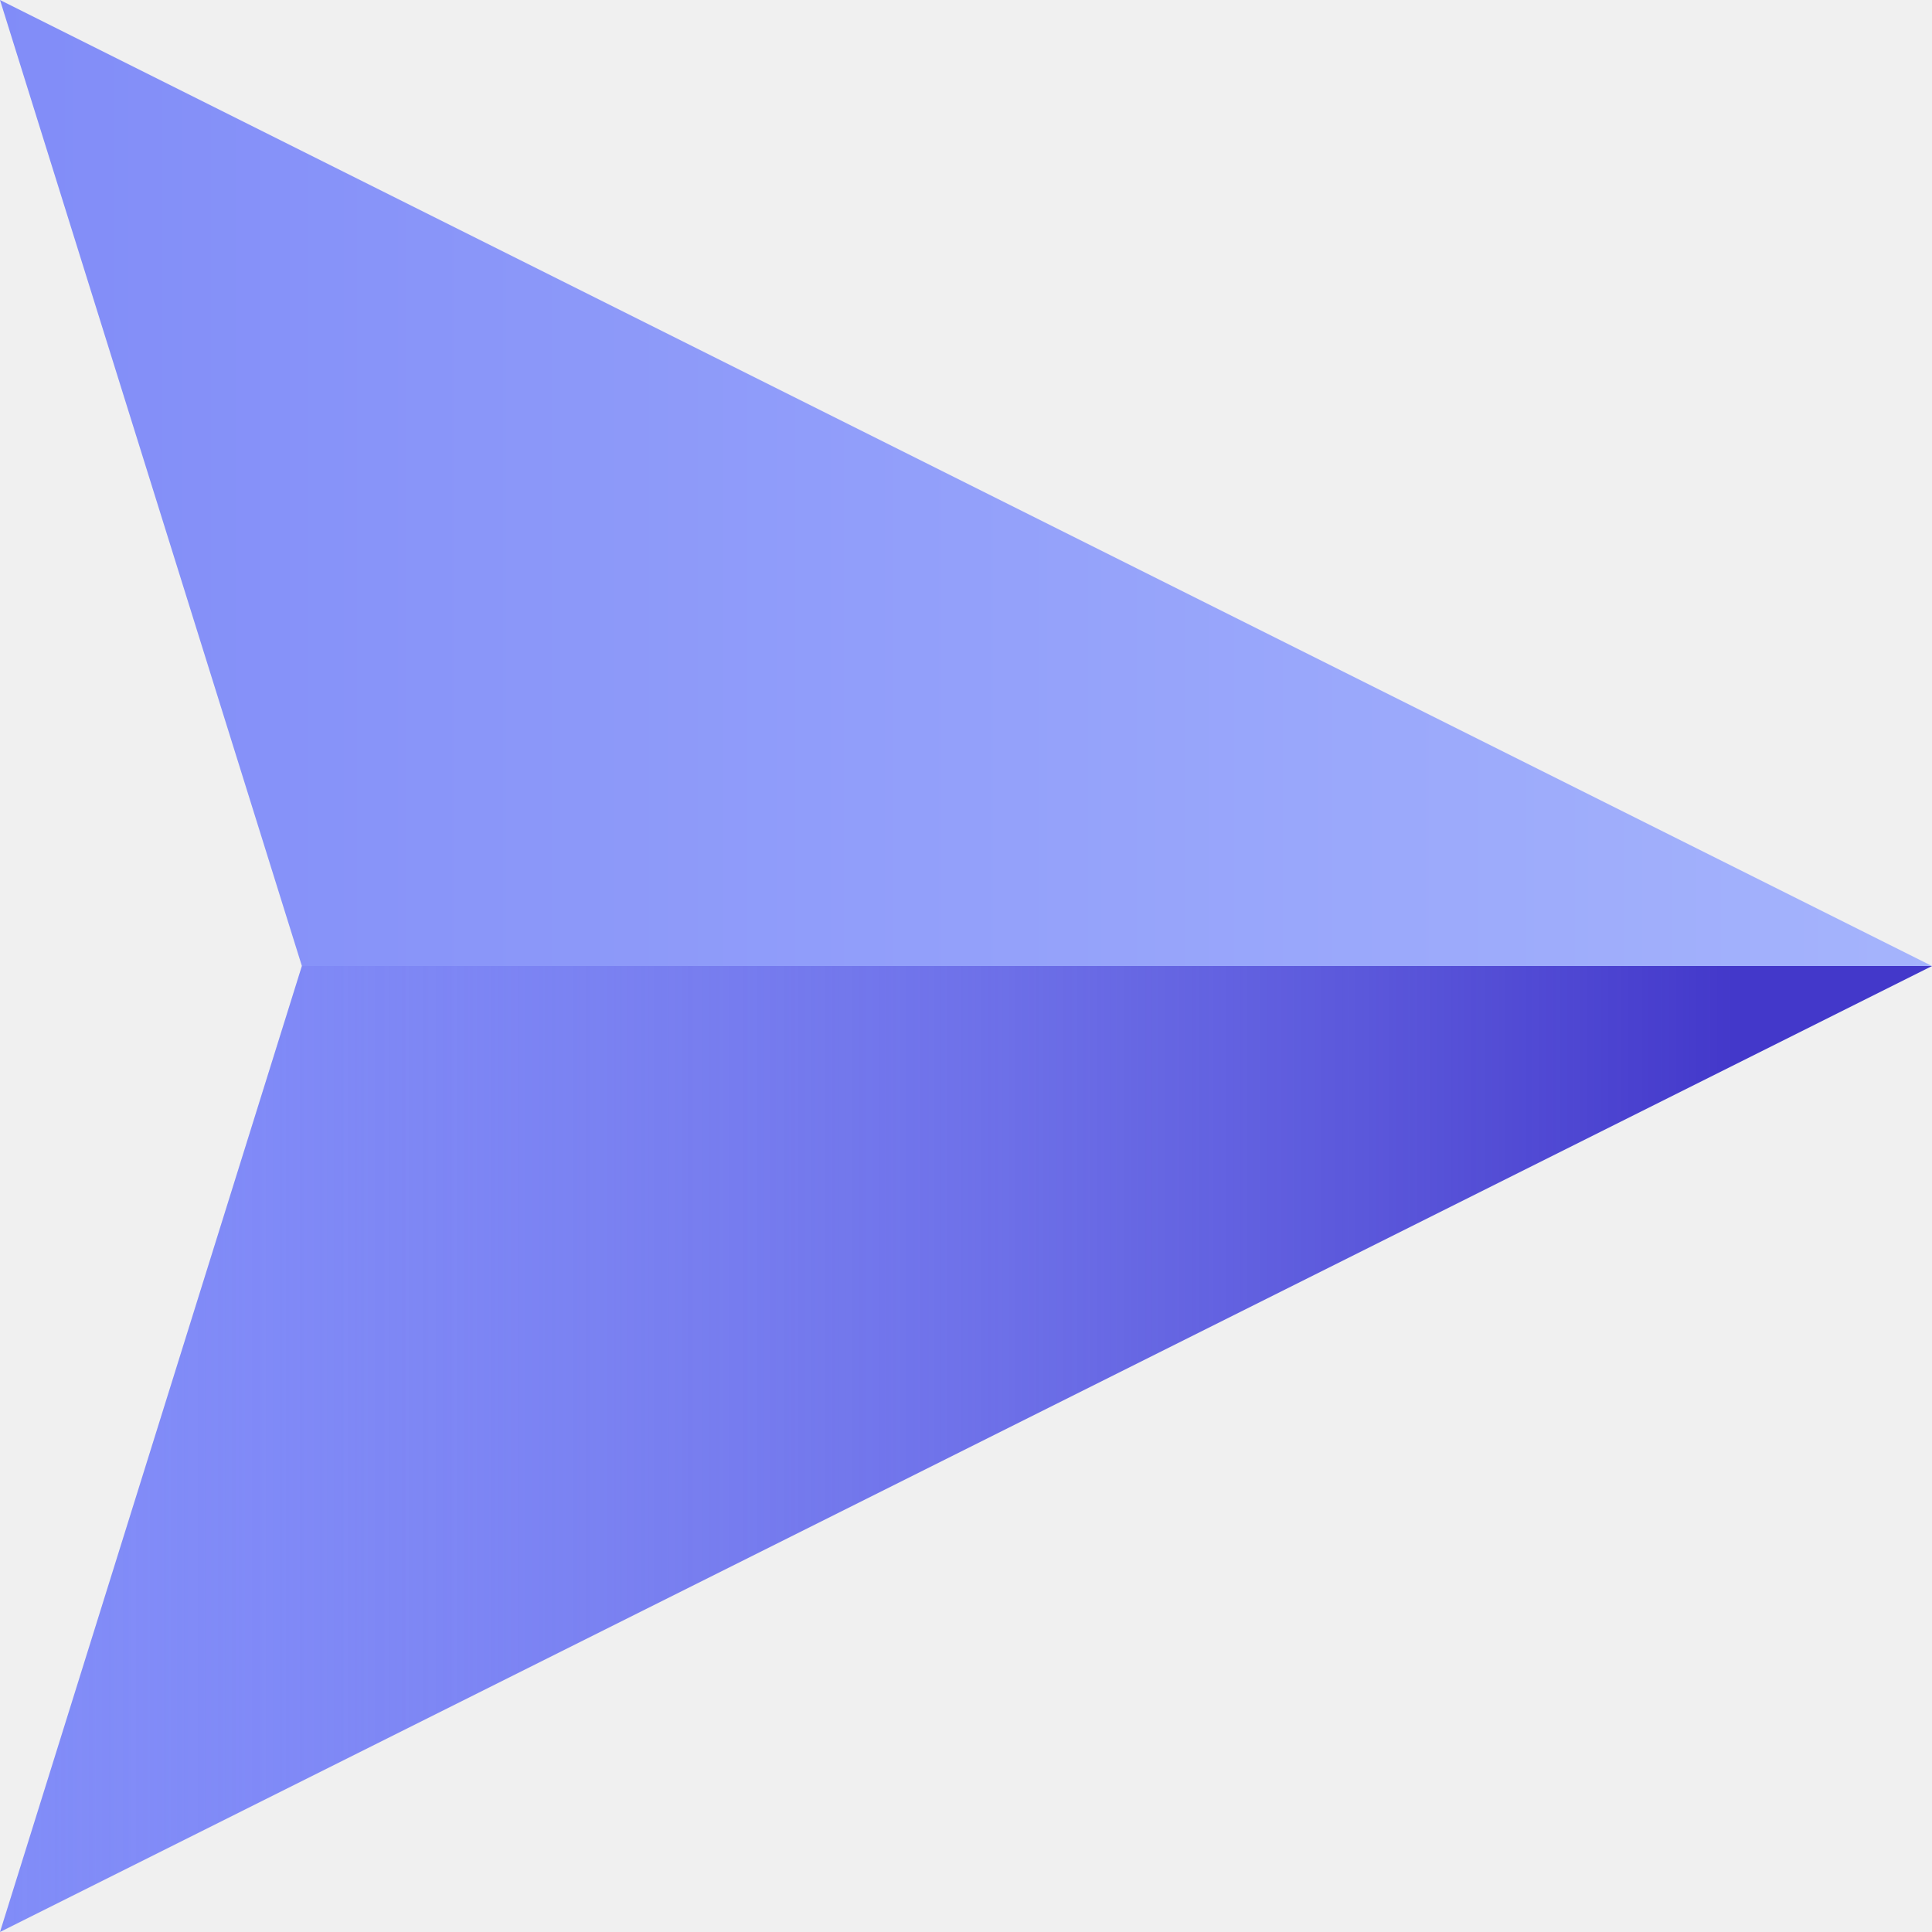
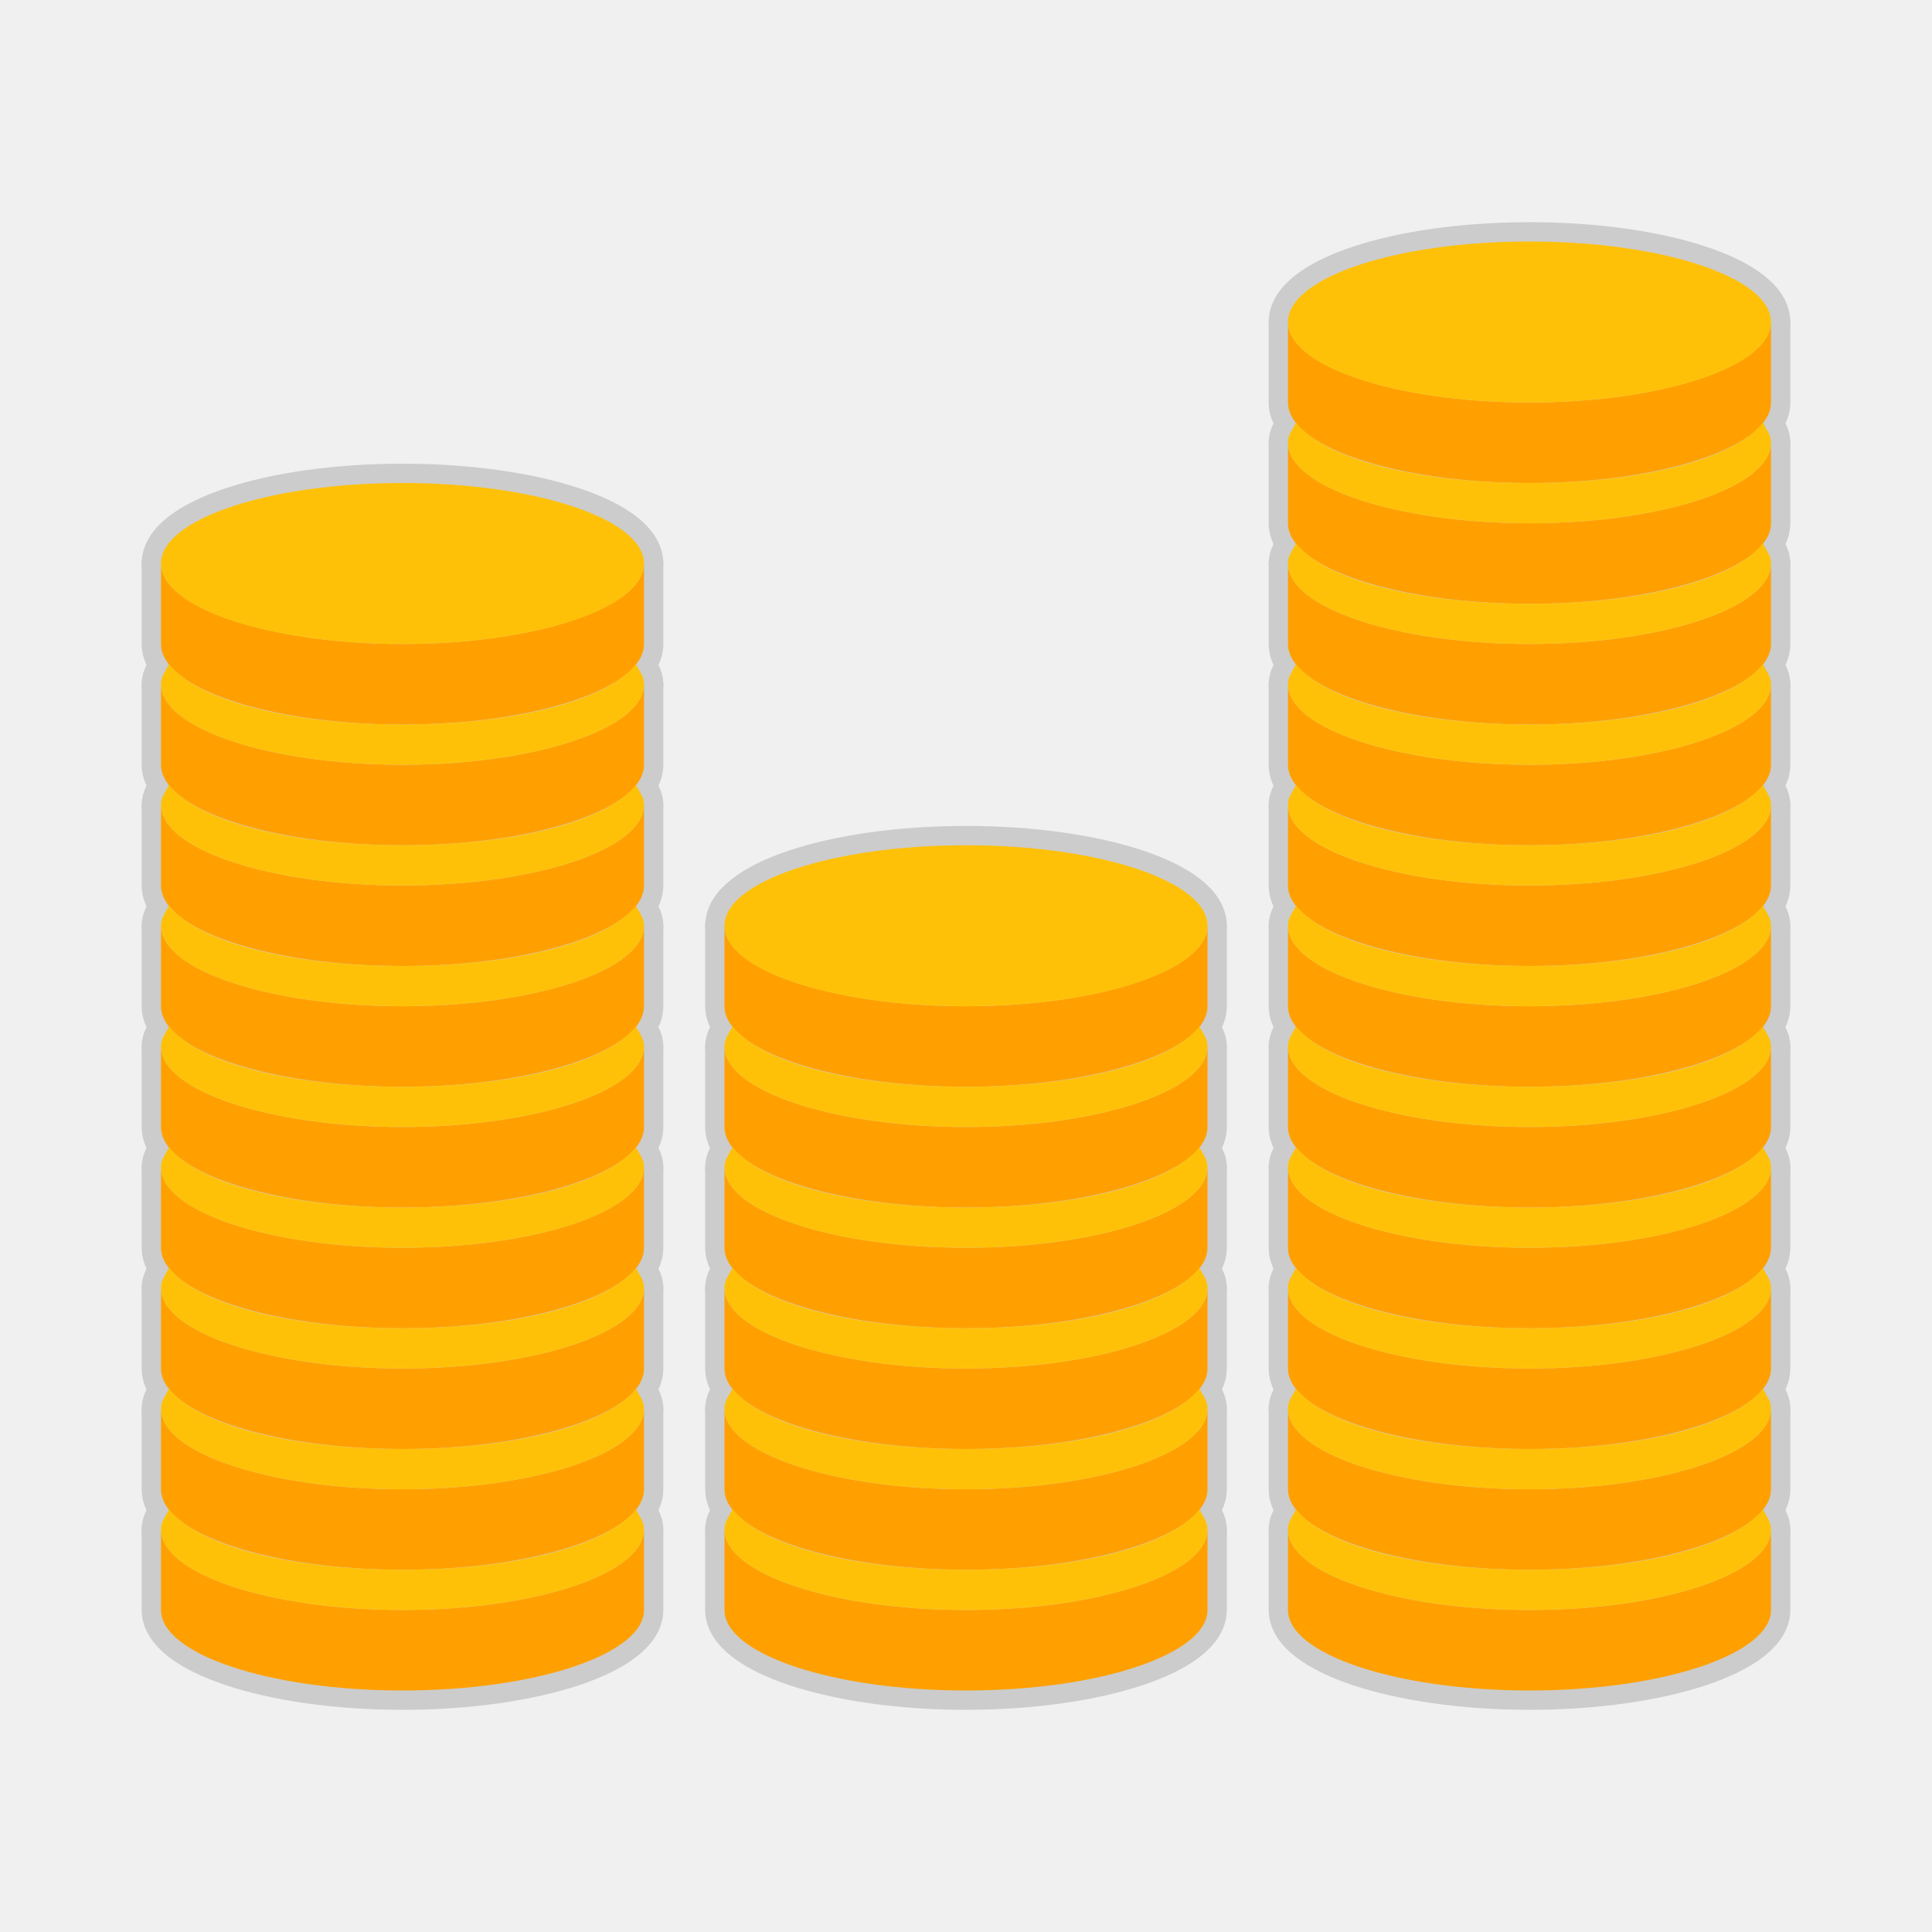
- <svg xmlns="http://www.w3.org/2000/svg" xmlns:xlink="http://www.w3.org/1999/xlink" width="32" height="32" viewBox="0 0 32 32">
-   <defs>
-     <linearGradient x1="50%" y1="0%" x2="50%" y2="100%" id="icon1-b">
-       <stop stop-color="#A5B4FC" offset="0%" />
-       <stop stop-color="#818CF8" offset="100%" />
-     </linearGradient>
-     <linearGradient x1="50%" y1="24.537%" x2="50%" y2="100%" id="icon1-c">
-       <stop stop-color="#4338CA" offset="0%" />
-       <stop stop-color="#6366F1" stop-opacity="0" offset="100%" />
-     </linearGradient>
-     <path id="icon1-a" d="M16 0l16 32-16-5-16 5z" />
-   </defs>
-   <g transform="rotate(90 16 16)" fill="none" fill-rule="evenodd">
-     <mask id="icon1-d" fill="#fff">
-       <use xlink:href="#icon1-a" />
-     </mask>
-     <use fill="url(#icon1-b)" xlink:href="#icon1-a" />
-     <path fill="url(#icon1-c)" mask="url(#icon1-d)" d="M16-6h20v38H16z" />
+ <svg xmlns="http://www.w3.org/2000/svg" width="76px" height="76px" viewBox="0 0 1024 1024" class="icon" version="1.1" fill="#000000">
+   <g id="SVGRepo_bgCarrier" stroke-width="0" />
+   <g id="SVGRepo_tracerCarrier" stroke-linecap="round" stroke-linejoin="round" stroke="#CCCCCC" stroke-width="20.48">
+     <path d="M810.667 277.333c-70.4 0-128-19.2-128-42.667v42.667c0 23.467 57.6 42.667 128 42.667s128-19.2 128-42.667v-42.667c0 23.467-57.6 42.667-128 42.667z" fill="#FFA000" />
+     <path d="M810.667 213.333c-70.4 0-128-19.2-128-42.667v42.667c0 23.467 57.6 42.667 128 42.667s128-19.2 128-42.667V170.667c0 23.467-57.6 42.667-128 42.667zM810.667 341.333c-70.4 0-128-19.2-128-42.667v42.667c0 23.467 57.6 42.667 128 42.667s128-19.2 128-42.667v-42.667c0 23.467-57.6 42.667-128 42.667z" fill="#FFA000" />
+     <path d="M810.667 405.333c-70.4 0-128-19.2-128-42.667v42.667c0 23.467 57.6 42.667 128 42.667s128-19.2 128-42.667v-42.667c0 23.467-57.6 42.667-128 42.667z" fill="#FFA000" />
+     <path d="M810.667 469.333c-70.4 0-128-19.2-128-42.667v42.667c0 23.467 57.6 42.667 128 42.667s128-19.2 128-42.667v-42.667c0 23.467-57.6 42.667-128 42.667z" fill="#FFA000" />
+     <path d="M810.667 533.333c-70.4 0-128-19.2-128-42.667v42.667c0 23.467 57.6 42.667 128 42.667s128-19.2 128-42.667v-42.667c0 23.467-57.6 42.667-128 42.667z" fill="#FFA000" />
+     <path d="M810.667 597.333c-70.4 0-128-19.2-128-42.667v42.667c0 23.467 57.6 42.667 128 42.667s128-19.2 128-42.667v-42.667c0 23.467-57.6 42.667-128 42.667z" fill="#FFA000" />
+     <path d="M810.667 661.333c-70.4 0-128-19.2-128-42.667v42.667c0 23.467 57.6 42.667 128 42.667s128-19.2 128-42.667v-42.667c0 23.467-57.6 42.667-128 42.667z" fill="#FFA000" />
+     <path d="M810.667 725.333c-70.4 0-128-19.2-128-42.667v42.667c0 23.467 57.6 42.667 128 42.667s128-19.2 128-42.667v-42.667c0 23.467-57.6 42.667-128 42.667z" fill="#FFA000" />
+     <path d="M810.667 789.333c-70.4 0-128-19.2-128-42.667v42.667c0 23.467 57.6 42.667 128 42.667s128-19.2 128-42.667v-42.667c0 23.467-57.6 42.667-128 42.667z" fill="#FFA000" />
+     <path d="M810.667 853.333c-70.4 0-128-19.2-128-42.667v42.667c0 23.467 57.6 42.667 128 42.667s128-19.2 128-42.667v-42.667c0 23.467-57.6 42.667-128 42.667z" fill="#FFA000" />
+     <path d="M682.667 170.667a128 42.667 0 1 0 256 0 128 42.667 0 1 0-256 0Z" fill="#FFC107" />
+     <path d="M810.667 256c-59.733 0-108.8-12.8-123.733-32-2.133 4.267-4.267 6.4-4.267 10.667 0 23.467 57.6 42.667 128 42.667s128-19.2 128-42.667c0-4.267-2.133-6.4-4.267-10.667-14.933 19.2-64 32-123.733 32zM810.667 320c-59.733 0-108.8-12.8-123.733-32-2.133 4.267-4.267 6.4-4.267 10.667 0 23.467 57.6 42.667 128 42.667s128-19.2 128-42.667c0-4.267-2.133-6.4-4.267-10.667-14.933 19.2-64 32-123.733 32zM810.667 384c-59.733 0-108.8-12.8-123.733-32-2.133 4.267-4.267 6.4-4.267 10.667 0 23.467 57.6 42.667 128 42.667s128-19.2 128-42.667c0-4.267-2.133-6.4-4.267-10.667-14.933 19.2-64 32-123.733 32zM810.667 448c-59.733 0-108.8-12.8-123.733-32-2.133 4.267-4.267 6.4-4.267 10.667 0 23.467 57.6 42.667 128 42.667s128-19.2 128-42.667c0-4.267-2.133-6.4-4.267-10.667-14.933 19.2-64 32-123.733 32zM810.667 512c-59.733 0-108.8-12.8-123.733-32-2.133 4.267-4.267 6.4-4.267 10.667 0 23.467 57.6 42.667 128 42.667s128-19.2 128-42.667c0-4.267-2.133-6.4-4.267-10.667-14.933 19.2-64 32-123.733 32zM810.667 576c-59.733 0-108.8-12.8-123.733-32-2.133 4.267-4.267 6.4-4.267 10.667 0 23.467 57.6 42.667 128 42.667s128-19.2 128-42.667c0-4.267-2.133-6.4-4.267-10.667-14.933 19.2-64 32-123.733 32zM810.667 640c-59.733 0-108.8-12.8-123.733-32-2.133 4.267-4.267 6.4-4.267 10.667 0 23.467 57.6 42.667 128 42.667s128-19.2 128-42.667c0-4.267-2.133-6.4-4.267-10.667-14.933 19.2-64 32-123.733 32zM810.667 704c-59.733 0-108.8-12.8-123.733-32-2.133 4.267-4.267 6.4-4.267 10.667 0 23.467 57.6 42.667 128 42.667s128-19.2 128-42.667c0-4.267-2.133-6.4-4.267-10.667-14.933 19.2-64 32-123.733 32zM810.667 768c-59.733 0-108.8-12.8-123.733-32-2.133 4.267-4.267 6.4-4.267 10.667 0 23.467 57.6 42.667 128 42.667s128-19.2 128-42.667c0-4.267-2.133-6.4-4.267-10.667-14.933 19.2-64 32-123.733 32zM810.667 832c-59.733 0-108.8-12.8-123.733-32-2.133 4.267-4.267 6.4-4.267 10.667 0 23.467 57.6 42.667 128 42.667s128-19.2 128-42.667c0-4.267-2.133-6.4-4.267-10.667-14.933 19.2-64 32-123.733 32z" fill="#FFC107" />
+     <path d="M213.333 405.333c-70.4 0-128-19.2-128-42.667v42.667c0 23.467 57.6 42.667 128 42.667s128-19.2 128-42.667v-42.667c0 23.467-57.6 42.667-128 42.667z" fill="#FFA000" />
+     <path d="M213.333 341.333c-70.4 0-128-19.2-128-42.667v42.667c0 23.467 57.6 42.667 128 42.667s128-19.2 128-42.667v-42.667c0 23.467-57.6 42.667-128 42.667zM213.333 469.333c-70.4 0-128-19.2-128-42.667v42.667c0 23.467 57.6 42.667 128 42.667s128-19.2 128-42.667v-42.667c0 23.467-57.6 42.667-128 42.667z" fill="#FFA000" />
+     <path d="M213.333 533.333c-70.4 0-128-19.2-128-42.667v42.667c0 23.467 57.6 42.667 128 42.667s128-19.2 128-42.667v-42.667c0 23.467-57.6 42.667-128 42.667z" fill="#FFA000" />
+     <path d="M213.333 597.333c-70.4 0-128-19.2-128-42.667v42.667c0 23.467 57.6 42.667 128 42.667s128-19.2 128-42.667v-42.667c0 23.467-57.6 42.667-128 42.667z" fill="#FFA000" />
+     <path d="M213.333 661.333c-70.4 0-128-19.2-128-42.667v42.667c0 23.467 57.6 42.667 128 42.667s128-19.2 128-42.667v-42.667c0 23.467-57.6 42.667-128 42.667z" fill="#FFA000" />
+     <path d="M213.333 725.333c-70.4 0-128-19.2-128-42.667v42.667c0 23.467 57.6 42.667 128 42.667s128-19.2 128-42.667v-42.667c0 23.467-57.6 42.667-128 42.667z" fill="#FFA000" />
+     <path d="M213.333 789.333c-70.4 0-128-19.2-128-42.667v42.667c0 23.467 57.6 42.667 128 42.667s128-19.2 128-42.667v-42.667c0 23.467-57.6 42.667-128 42.667z" fill="#FFA000" />
+     <path d="M213.333 853.333c-70.4 0-128-19.2-128-42.667v42.667c0 23.467 57.6 42.667 128 42.667s128-19.2 128-42.667v-42.667c0 23.467-57.6 42.667-128 42.667z" fill="#FFA000" />
+     <path d="M85.333 298.667a128 42.667 0 1 0 256 0 128 42.667 0 1 0-256 0Z" fill="#FFC107" />
+     <path d="M213.333 384c-59.733 0-108.8-12.8-123.733-32-2.133 4.267-4.267 6.4-4.267 10.667 0 23.467 57.6 42.667 128 42.667s128-19.2 128-42.667c0-4.267-2.133-6.4-4.267-10.667-14.933 19.2-64 32-123.733 32zM213.333 448c-59.733 0-108.8-12.8-123.733-32-2.133 4.267-4.267 6.4-4.267 10.667 0 23.467 57.6 42.667 128 42.667s128-19.2 128-42.667c0-4.267-2.133-6.4-4.267-10.667-14.933 19.2-64 32-123.733 32zM213.333 512c-59.733 0-108.8-12.8-123.733-32-2.133 4.267-4.267 6.4-4.267 10.667 0 23.467 57.6 42.667 128 42.667s128-19.2 128-42.667c0-4.267-2.133-6.4-4.267-10.667-14.933 19.2-64 32-123.733 32zM213.333 576c-59.733 0-108.8-12.8-123.733-32-2.133 4.267-4.267 6.4-4.267 10.667 0 23.467 57.6 42.667 128 42.667s128-19.2 128-42.667c0-4.267-2.133-6.4-4.267-10.667-14.933 19.2-64 32-123.733 32zM213.333 640c-59.733 0-108.8-12.8-123.733-32-2.133 4.267-4.267 6.4-4.267 10.667 0 23.467 57.6 42.667 128 42.667s128-19.2 128-42.667c0-4.267-2.133-6.4-4.267-10.667-14.933 19.2-64 32-123.733 32zM213.333 704c-59.733 0-108.8-12.8-123.733-32-2.133 4.267-4.267 6.4-4.267 10.667 0 23.467 57.6 42.667 128 42.667s128-19.2 128-42.667c0-4.267-2.133-6.4-4.267-10.667-14.933 19.2-64 32-123.733 32zM213.333 768c-59.733 0-108.8-12.8-123.733-32-2.133 4.267-4.267 6.4-4.267 10.667 0 23.467 57.6 42.667 128 42.667s128-19.2 128-42.667c0-4.267-2.133-6.4-4.267-10.667-14.933 19.2-64 32-123.733 32zM213.333 832c-59.733 0-108.8-12.8-123.733-32-2.133 4.267-4.267 6.4-4.267 10.667 0 23.467 57.6 42.667 128 42.667s128-19.2 128-42.667c0-4.267-2.133-6.4-4.267-10.667-14.933 19.2-64 32-123.733 32z" fill="#FFC107" />
+     <path d="M512 597.333c-70.4 0-128-19.2-128-42.667v42.667c0 23.467 57.6 42.667 128 42.667s128-19.2 128-42.667v-42.667c0 23.467-57.6 42.667-128 42.667z" fill="#FFA000" />
+     <path d="M512 533.333c-70.4 0-128-19.2-128-42.667v42.667c0 23.467 57.6 42.667 128 42.667s128-19.2 128-42.667v-42.667c0 23.467-57.6 42.667-128 42.667zM512 661.333c-70.4 0-128-19.2-128-42.667v42.667c0 23.467 57.6 42.667 128 42.667s128-19.2 128-42.667v-42.667c0 23.467-57.6 42.667-128 42.667z" fill="#FFA000" />
+     <path d="M512 725.333c-70.4 0-128-19.2-128-42.667v42.667c0 23.467 57.6 42.667 128 42.667s128-19.2 128-42.667v-42.667c0 23.467-57.6 42.667-128 42.667z" fill="#FFA000" />
+     <path d="M512 789.333c-70.4 0-128-19.2-128-42.667v42.667c0 23.467 57.6 42.667 128 42.667s128-19.2 128-42.667v-42.667c0 23.467-57.6 42.667-128 42.667z" fill="#FFA000" />
+     <path d="M512 853.333c-70.4 0-128-19.2-128-42.667v42.667c0 23.467 57.6 42.667 128 42.667s128-19.2 128-42.667v-42.667c0 23.467-57.6 42.667-128 42.667z" fill="#FFA000" />
+     <path d="M384 490.667a128 42.667 0 1 0 256 0 128 42.667 0 1 0-256 0Z" fill="#FFC107" />
+     <path d="M512 576c-59.733 0-108.8-12.8-123.733-32-2.133 4.267-4.267 6.4-4.267 10.667 0 23.467 57.6 42.667 128 42.667s128-19.2 128-42.667c0-4.267-2.133-6.4-4.267-10.667-14.933 19.2-64 32-123.733 32zM512 640c-59.733 0-108.8-12.8-123.733-32-2.133 4.267-4.267 6.4-4.267 10.667 0 23.467 57.6 42.667 128 42.667s128-19.2 128-42.667c0-4.267-2.133-6.4-4.267-10.667-14.933 19.2-64 32-123.733 32zM512 704c-59.733 0-108.8-12.8-123.733-32-2.133 4.267-4.267 6.4-4.267 10.667 0 23.467 57.6 42.667 128 42.667s128-19.2 128-42.667c0-4.267-2.133-6.4-4.267-10.667-14.933 19.2-64 32-123.733 32zM512 768c-59.733 0-108.8-12.8-123.733-32-2.133 4.267-4.267 6.4-4.267 10.667 0 23.467 57.6 42.667 128 42.667s128-19.2 128-42.667c0-4.267-2.133-6.4-4.267-10.667-14.933 19.2-64 32-123.733 32zM512 832c-59.733 0-108.8-12.8-123.733-32-2.133 4.267-4.267 6.4-4.267 10.667 0 23.467 57.6 42.667 128 42.667s128-19.2 128-42.667c0-4.267-2.133-6.4-4.267-10.667-14.933 19.2-64 32-123.733 32z" fill="#FFC107" />
+   </g>
+   <g id="SVGRepo_iconCarrier">
+     <path d="M810.667 277.333c-70.4 0-128-19.2-128-42.667v42.667c0 23.467 57.6 42.667 128 42.667s128-19.2 128-42.667v-42.667c0 23.467-57.6 42.667-128 42.667z" fill="#FFA000" />
+     <path d="M810.667 213.333c-70.4 0-128-19.2-128-42.667v42.667c0 23.467 57.6 42.667 128 42.667s128-19.2 128-42.667V170.667c0 23.467-57.6 42.667-128 42.667zM810.667 341.333c-70.4 0-128-19.2-128-42.667v42.667c0 23.467 57.6 42.667 128 42.667s128-19.2 128-42.667v-42.667c0 23.467-57.6 42.667-128 42.667z" fill="#FFA000" />
+     <path d="M810.667 405.333c-70.4 0-128-19.2-128-42.667v42.667c0 23.467 57.6 42.667 128 42.667s128-19.2 128-42.667v-42.667c0 23.467-57.6 42.667-128 42.667z" fill="#FFA000" />
+     <path d="M810.667 469.333c-70.4 0-128-19.2-128-42.667v42.667c0 23.467 57.6 42.667 128 42.667s128-19.2 128-42.667v-42.667c0 23.467-57.6 42.667-128 42.667z" fill="#FFA000" />
+     <path d="M810.667 533.333c-70.4 0-128-19.2-128-42.667v42.667c0 23.467 57.6 42.667 128 42.667s128-19.2 128-42.667v-42.667c0 23.467-57.6 42.667-128 42.667z" fill="#FFA000" />
+     <path d="M810.667 597.333c-70.4 0-128-19.2-128-42.667v42.667c0 23.467 57.6 42.667 128 42.667s128-19.2 128-42.667v-42.667c0 23.467-57.6 42.667-128 42.667z" fill="#FFA000" />
+     <path d="M810.667 661.333c-70.4 0-128-19.2-128-42.667v42.667c0 23.467 57.6 42.667 128 42.667s128-19.2 128-42.667v-42.667c0 23.467-57.6 42.667-128 42.667z" fill="#FFA000" />
+     <path d="M810.667 725.333c-70.4 0-128-19.2-128-42.667v42.667c0 23.467 57.6 42.667 128 42.667s128-19.2 128-42.667v-42.667c0 23.467-57.6 42.667-128 42.667z" fill="#FFA000" />
+     <path d="M810.667 789.333c-70.4 0-128-19.2-128-42.667v42.667c0 23.467 57.6 42.667 128 42.667s128-19.2 128-42.667v-42.667c0 23.467-57.6 42.667-128 42.667z" fill="#FFA000" />
+     <path d="M810.667 853.333c-70.4 0-128-19.2-128-42.667v42.667c0 23.467 57.6 42.667 128 42.667s128-19.2 128-42.667v-42.667c0 23.467-57.6 42.667-128 42.667z" fill="#FFA000" />
+     <path d="M682.667 170.667a128 42.667 0 1 0 256 0 128 42.667 0 1 0-256 0Z" fill="#FFC107" />
+     <path d="M810.667 256c-59.733 0-108.8-12.8-123.733-32-2.133 4.267-4.267 6.4-4.267 10.667 0 23.467 57.6 42.667 128 42.667s128-19.2 128-42.667c0-4.267-2.133-6.4-4.267-10.667-14.933 19.2-64 32-123.733 32zM810.667 320c-59.733 0-108.8-12.8-123.733-32-2.133 4.267-4.267 6.4-4.267 10.667 0 23.467 57.6 42.667 128 42.667s128-19.2 128-42.667c0-4.267-2.133-6.4-4.267-10.667-14.933 19.2-64 32-123.733 32zM810.667 384c-59.733 0-108.8-12.8-123.733-32-2.133 4.267-4.267 6.4-4.267 10.667 0 23.467 57.6 42.667 128 42.667s128-19.2 128-42.667c0-4.267-2.133-6.4-4.267-10.667-14.933 19.2-64 32-123.733 32zM810.667 448c-59.733 0-108.8-12.8-123.733-32-2.133 4.267-4.267 6.4-4.267 10.667 0 23.467 57.6 42.667 128 42.667s128-19.2 128-42.667c0-4.267-2.133-6.4-4.267-10.667-14.933 19.2-64 32-123.733 32zM810.667 512c-59.733 0-108.8-12.8-123.733-32-2.133 4.267-4.267 6.4-4.267 10.667 0 23.467 57.6 42.667 128 42.667s128-19.2 128-42.667c0-4.267-2.133-6.4-4.267-10.667-14.933 19.2-64 32-123.733 32zM810.667 576c-59.733 0-108.8-12.8-123.733-32-2.133 4.267-4.267 6.4-4.267 10.667 0 23.467 57.6 42.667 128 42.667s128-19.2 128-42.667c0-4.267-2.133-6.4-4.267-10.667-14.933 19.2-64 32-123.733 32zM810.667 640c-59.733 0-108.8-12.8-123.733-32-2.133 4.267-4.267 6.4-4.267 10.667 0 23.467 57.6 42.667 128 42.667s128-19.2 128-42.667c0-4.267-2.133-6.4-4.267-10.667-14.933 19.2-64 32-123.733 32zM810.667 704c-59.733 0-108.8-12.8-123.733-32-2.133 4.267-4.267 6.4-4.267 10.667 0 23.467 57.6 42.667 128 42.667s128-19.2 128-42.667c0-4.267-2.133-6.4-4.267-10.667-14.933 19.2-64 32-123.733 32zM810.667 768c-59.733 0-108.8-12.8-123.733-32-2.133 4.267-4.267 6.4-4.267 10.667 0 23.467 57.6 42.667 128 42.667s128-19.2 128-42.667c0-4.267-2.133-6.4-4.267-10.667-14.933 19.2-64 32-123.733 32zM810.667 832c-59.733 0-108.8-12.8-123.733-32-2.133 4.267-4.267 6.4-4.267 10.667 0 23.467 57.6 42.667 128 42.667s128-19.2 128-42.667c0-4.267-2.133-6.4-4.267-10.667-14.933 19.2-64 32-123.733 32z" fill="#FFC107" />
+     <path d="M213.333 405.333c-70.4 0-128-19.2-128-42.667v42.667c0 23.467 57.6 42.667 128 42.667s128-19.2 128-42.667v-42.667c0 23.467-57.6 42.667-128 42.667z" fill="#FFA000" />
+     <path d="M213.333 341.333c-70.4 0-128-19.2-128-42.667v42.667c0 23.467 57.6 42.667 128 42.667s128-19.2 128-42.667v-42.667c0 23.467-57.6 42.667-128 42.667zM213.333 469.333c-70.4 0-128-19.2-128-42.667v42.667c0 23.467 57.6 42.667 128 42.667s128-19.2 128-42.667v-42.667c0 23.467-57.6 42.667-128 42.667z" fill="#FFA000" />
+     <path d="M213.333 533.333c-70.4 0-128-19.2-128-42.667v42.667c0 23.467 57.6 42.667 128 42.667s128-19.2 128-42.667v-42.667c0 23.467-57.6 42.667-128 42.667z" fill="#FFA000" />
+     <path d="M213.333 597.333c-70.4 0-128-19.2-128-42.667v42.667c0 23.467 57.6 42.667 128 42.667s128-19.2 128-42.667v-42.667c0 23.467-57.6 42.667-128 42.667z" fill="#FFA000" />
+     <path d="M213.333 661.333c-70.4 0-128-19.2-128-42.667v42.667c0 23.467 57.6 42.667 128 42.667s128-19.2 128-42.667v-42.667c0 23.467-57.6 42.667-128 42.667z" fill="#FFA000" />
+     <path d="M213.333 725.333c-70.4 0-128-19.2-128-42.667v42.667c0 23.467 57.6 42.667 128 42.667s128-19.2 128-42.667v-42.667c0 23.467-57.6 42.667-128 42.667z" fill="#FFA000" />
+     <path d="M213.333 789.333c-70.4 0-128-19.2-128-42.667v42.667c0 23.467 57.6 42.667 128 42.667s128-19.2 128-42.667v-42.667c0 23.467-57.6 42.667-128 42.667z" fill="#FFA000" />
+     <path d="M213.333 853.333c-70.4 0-128-19.2-128-42.667v42.667c0 23.467 57.6 42.667 128 42.667s128-19.2 128-42.667v-42.667c0 23.467-57.6 42.667-128 42.667z" fill="#FFA000" />
+     <path d="M85.333 298.667a128 42.667 0 1 0 256 0 128 42.667 0 1 0-256 0Z" fill="#FFC107" />
+     <path d="M213.333 384c-59.733 0-108.8-12.8-123.733-32-2.133 4.267-4.267 6.4-4.267 10.667 0 23.467 57.6 42.667 128 42.667s128-19.2 128-42.667c0-4.267-2.133-6.4-4.267-10.667-14.933 19.2-64 32-123.733 32zM213.333 448c-59.733 0-108.8-12.8-123.733-32-2.133 4.267-4.267 6.4-4.267 10.667 0 23.467 57.6 42.667 128 42.667s128-19.2 128-42.667c0-4.267-2.133-6.4-4.267-10.667-14.933 19.2-64 32-123.733 32zM213.333 512c-59.733 0-108.8-12.8-123.733-32-2.133 4.267-4.267 6.4-4.267 10.667 0 23.467 57.6 42.667 128 42.667s128-19.2 128-42.667c0-4.267-2.133-6.4-4.267-10.667-14.933 19.2-64 32-123.733 32zM213.333 576c-59.733 0-108.8-12.8-123.733-32-2.133 4.267-4.267 6.4-4.267 10.667 0 23.467 57.6 42.667 128 42.667s128-19.2 128-42.667c0-4.267-2.133-6.4-4.267-10.667-14.933 19.2-64 32-123.733 32zM213.333 640c-59.733 0-108.8-12.8-123.733-32-2.133 4.267-4.267 6.4-4.267 10.667 0 23.467 57.6 42.667 128 42.667s128-19.2 128-42.667c0-4.267-2.133-6.4-4.267-10.667-14.933 19.2-64 32-123.733 32zM213.333 704c-59.733 0-108.8-12.8-123.733-32-2.133 4.267-4.267 6.4-4.267 10.667 0 23.467 57.6 42.667 128 42.667s128-19.2 128-42.667c0-4.267-2.133-6.4-4.267-10.667-14.933 19.2-64 32-123.733 32zM213.333 768c-59.733 0-108.8-12.8-123.733-32-2.133 4.267-4.267 6.4-4.267 10.667 0 23.467 57.6 42.667 128 42.667s128-19.2 128-42.667c0-4.267-2.133-6.4-4.267-10.667-14.933 19.2-64 32-123.733 32zM213.333 832c-59.733 0-108.8-12.8-123.733-32-2.133 4.267-4.267 6.4-4.267 10.667 0 23.467 57.6 42.667 128 42.667s128-19.2 128-42.667c0-4.267-2.133-6.4-4.267-10.667-14.933 19.2-64 32-123.733 32z" fill="#FFC107" />
+     <path d="M512 597.333c-70.4 0-128-19.2-128-42.667v42.667c0 23.467 57.6 42.667 128 42.667s128-19.2 128-42.667v-42.667c0 23.467-57.6 42.667-128 42.667z" fill="#FFA000" />
+     <path d="M512 533.333c-70.4 0-128-19.2-128-42.667v42.667c0 23.467 57.6 42.667 128 42.667s128-19.2 128-42.667v-42.667c0 23.467-57.6 42.667-128 42.667zM512 661.333c-70.4 0-128-19.2-128-42.667v42.667c0 23.467 57.6 42.667 128 42.667s128-19.2 128-42.667v-42.667c0 23.467-57.6 42.667-128 42.667z" fill="#FFA000" />
+     <path d="M512 725.333c-70.4 0-128-19.2-128-42.667v42.667c0 23.467 57.6 42.667 128 42.667s128-19.2 128-42.667v-42.667c0 23.467-57.6 42.667-128 42.667z" fill="#FFA000" />
+     <path d="M512 789.333c-70.4 0-128-19.2-128-42.667v42.667c0 23.467 57.6 42.667 128 42.667s128-19.2 128-42.667v-42.667c0 23.467-57.6 42.667-128 42.667z" fill="#FFA000" />
+     <path d="M512 853.333c-70.4 0-128-19.2-128-42.667v42.667c0 23.467 57.6 42.667 128 42.667s128-19.2 128-42.667v-42.667c0 23.467-57.6 42.667-128 42.667z" fill="#FFA000" />
+     <path d="M384 490.667a128 42.667 0 1 0 256 0 128 42.667 0 1 0-256 0Z" fill="#FFC107" />
+     <path d="M512 576c-59.733 0-108.8-12.8-123.733-32-2.133 4.267-4.267 6.4-4.267 10.667 0 23.467 57.6 42.667 128 42.667s128-19.2 128-42.667c0-4.267-2.133-6.4-4.267-10.667-14.933 19.2-64 32-123.733 32zM512 640c-59.733 0-108.8-12.8-123.733-32-2.133 4.267-4.267 6.4-4.267 10.667 0 23.467 57.6 42.667 128 42.667s128-19.2 128-42.667c0-4.267-2.133-6.4-4.267-10.667-14.933 19.2-64 32-123.733 32zM512 704c-59.733 0-108.8-12.8-123.733-32-2.133 4.267-4.267 6.4-4.267 10.667 0 23.467 57.6 42.667 128 42.667s128-19.2 128-42.667c0-4.267-2.133-6.4-4.267-10.667-14.933 19.2-64 32-123.733 32zM512 768c-59.733 0-108.8-12.8-123.733-32-2.133 4.267-4.267 6.4-4.267 10.667 0 23.467 57.6 42.667 128 42.667s128-19.2 128-42.667c0-4.267-2.133-6.4-4.267-10.667-14.933 19.2-64 32-123.733 32zM512 832c-59.733 0-108.8-12.8-123.733-32-2.133 4.267-4.267 6.4-4.267 10.667 0 23.467 57.6 42.667 128 42.667s128-19.2 128-42.667c0-4.267-2.133-6.4-4.267-10.667-14.933 19.2-64 32-123.733 32z" fill="#FFC107" />
  </g>
</svg>
